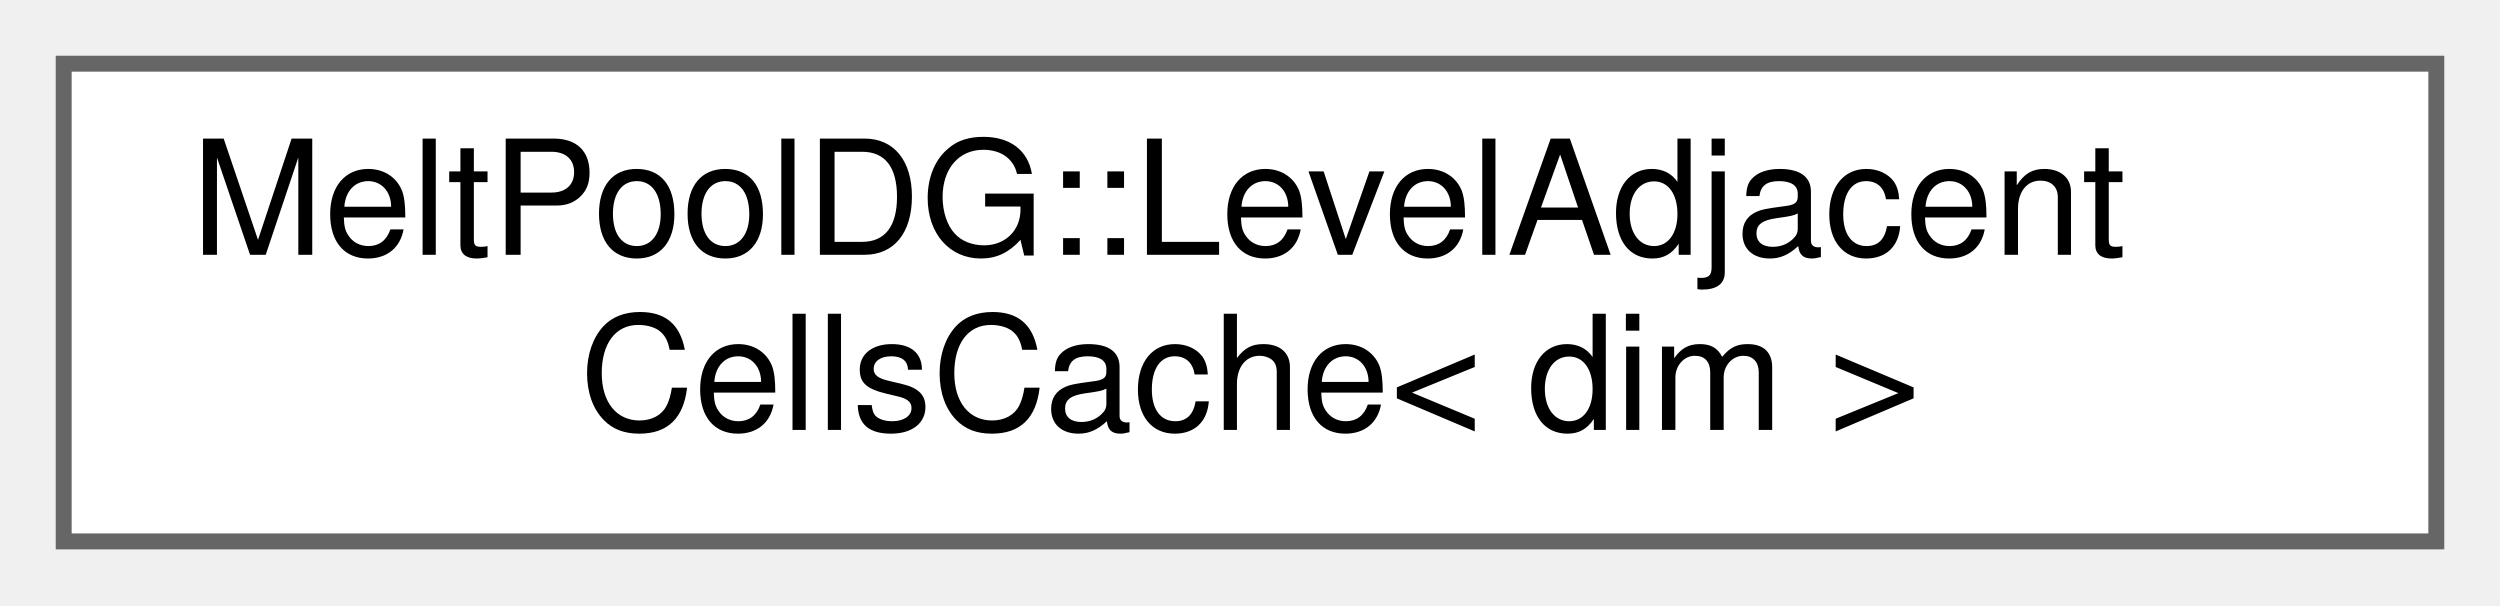
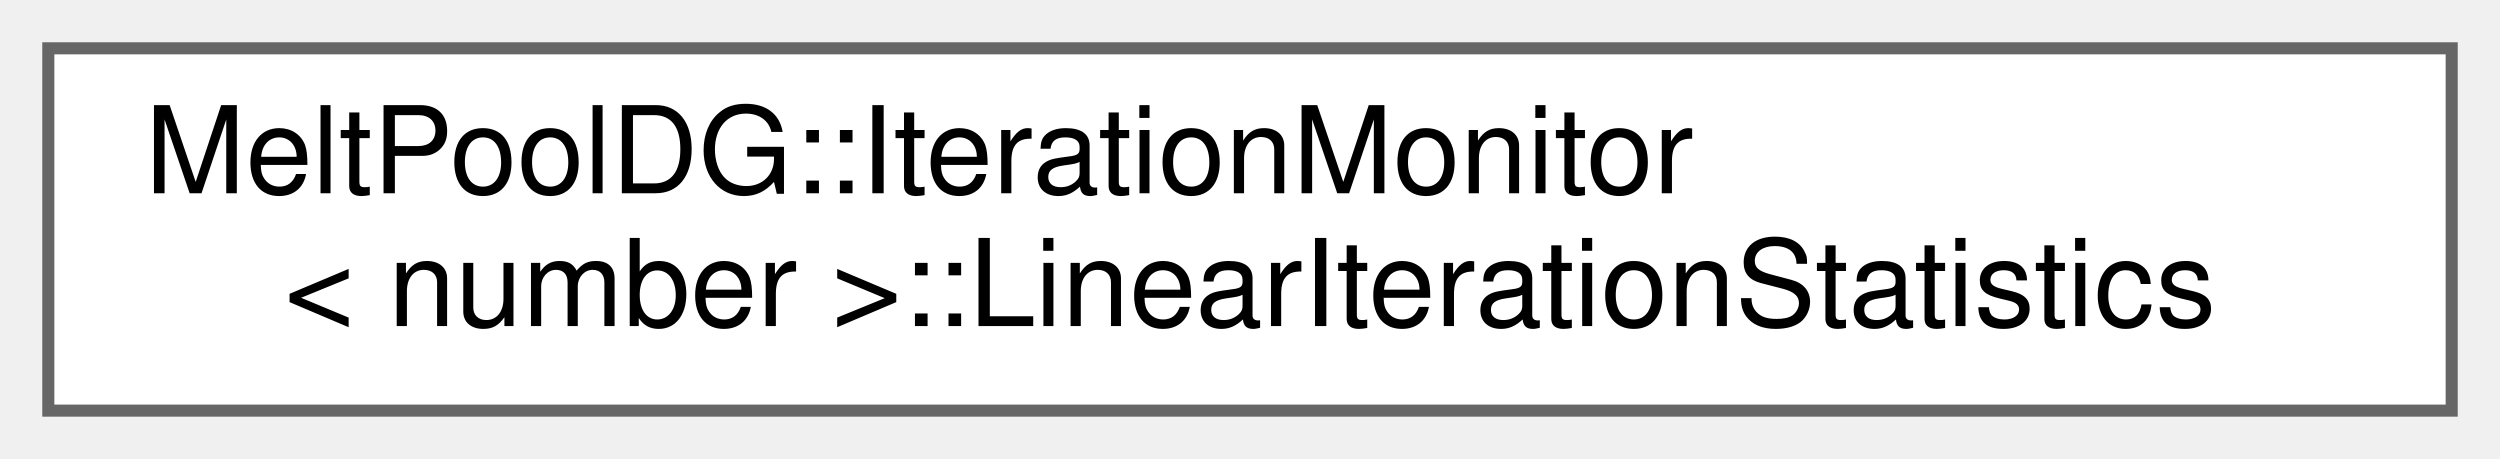
- <svg xmlns="http://www.w3.org/2000/svg" xmlns:xlink="http://www.w3.org/1999/xlink" width="157pt" height="38pt" viewBox="0.00 0.00 157.00 38.00">
+ <svg xmlns="http://www.w3.org/2000/svg" xmlns:xlink="http://www.w3.org/1999/xlink" width="207pt" height="38pt" viewBox="0.00 0.00 207.00 38.00">
  <g id="graph0" class="graph" transform="scale(1 1) rotate(0) translate(4 34)">
    <g id="Node000000" class="node">
      <g id="a_Node000000">
-         <a xlink:href="classMeltPoolDG_1_1LevelAdjacentCellsCache.html" target="_top" xlink:title=" ">
-           <polygon fill="white" stroke="#666666" points="149,-30 0,-30 0,0 149,0 149,-30" />
-           <text text-anchor="start" x="8" y="-18" font-family="Helvetica,sans-Serif" font-size="10.00">MeltPoolDG::LevelAdjacent</text>
-           <text text-anchor="middle" x="74.5" y="-7" font-family="Helvetica,sans-Serif" font-size="10.00">CellsCache&lt; dim &gt;</text>
+         <a xlink:href="structMeltPoolDG_1_1IterationMonitor_1_1LinearIterationStatistics.html" target="_top" xlink:title=" ">
+           <polygon fill="white" stroke="#666666" points="199,-30 0,-30 0,0 199,0 199,-30" />
+           <text text-anchor="start" x="8" y="-18" font-family="Helvetica,sans-Serif" font-size="10.00">MeltPoolDG::IterationMonitor</text>
+           <text text-anchor="middle" x="99.5" y="-7" font-family="Helvetica,sans-Serif" font-size="10.00">&lt; number &gt;::LinearIterationStatistics</text>
        </a>
      </g>
    </g>
  </g>
</svg>
